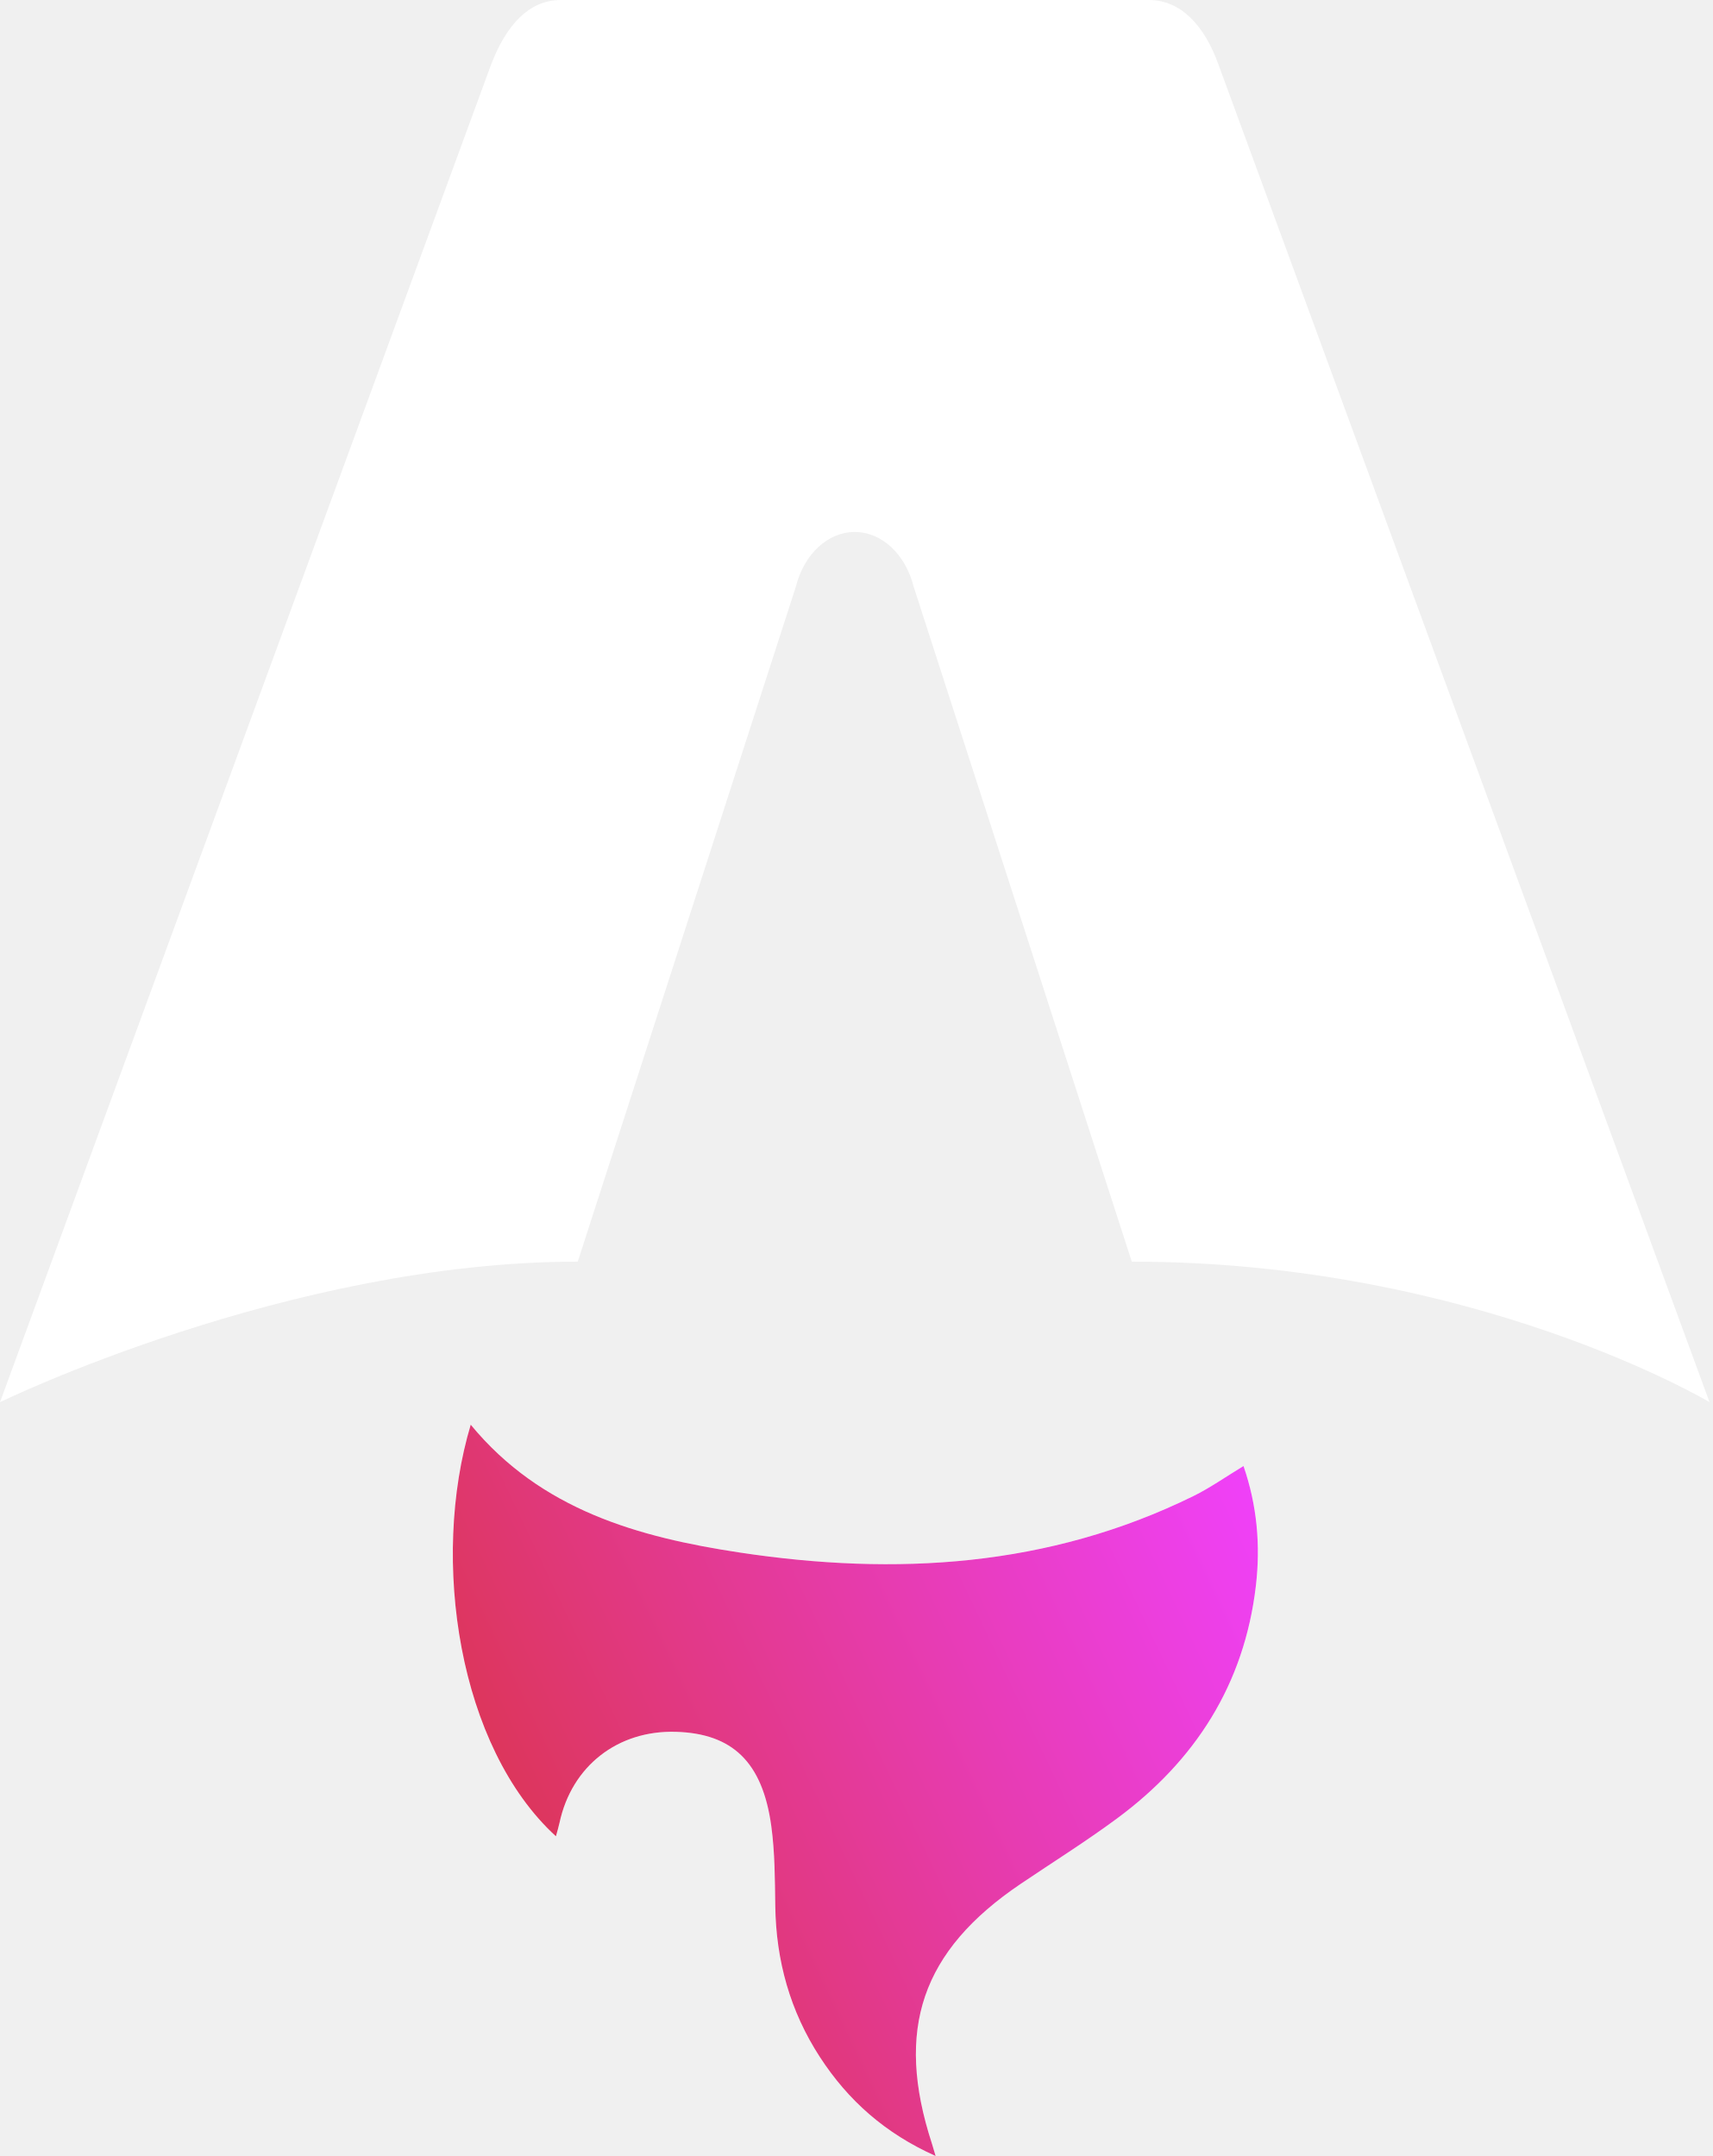
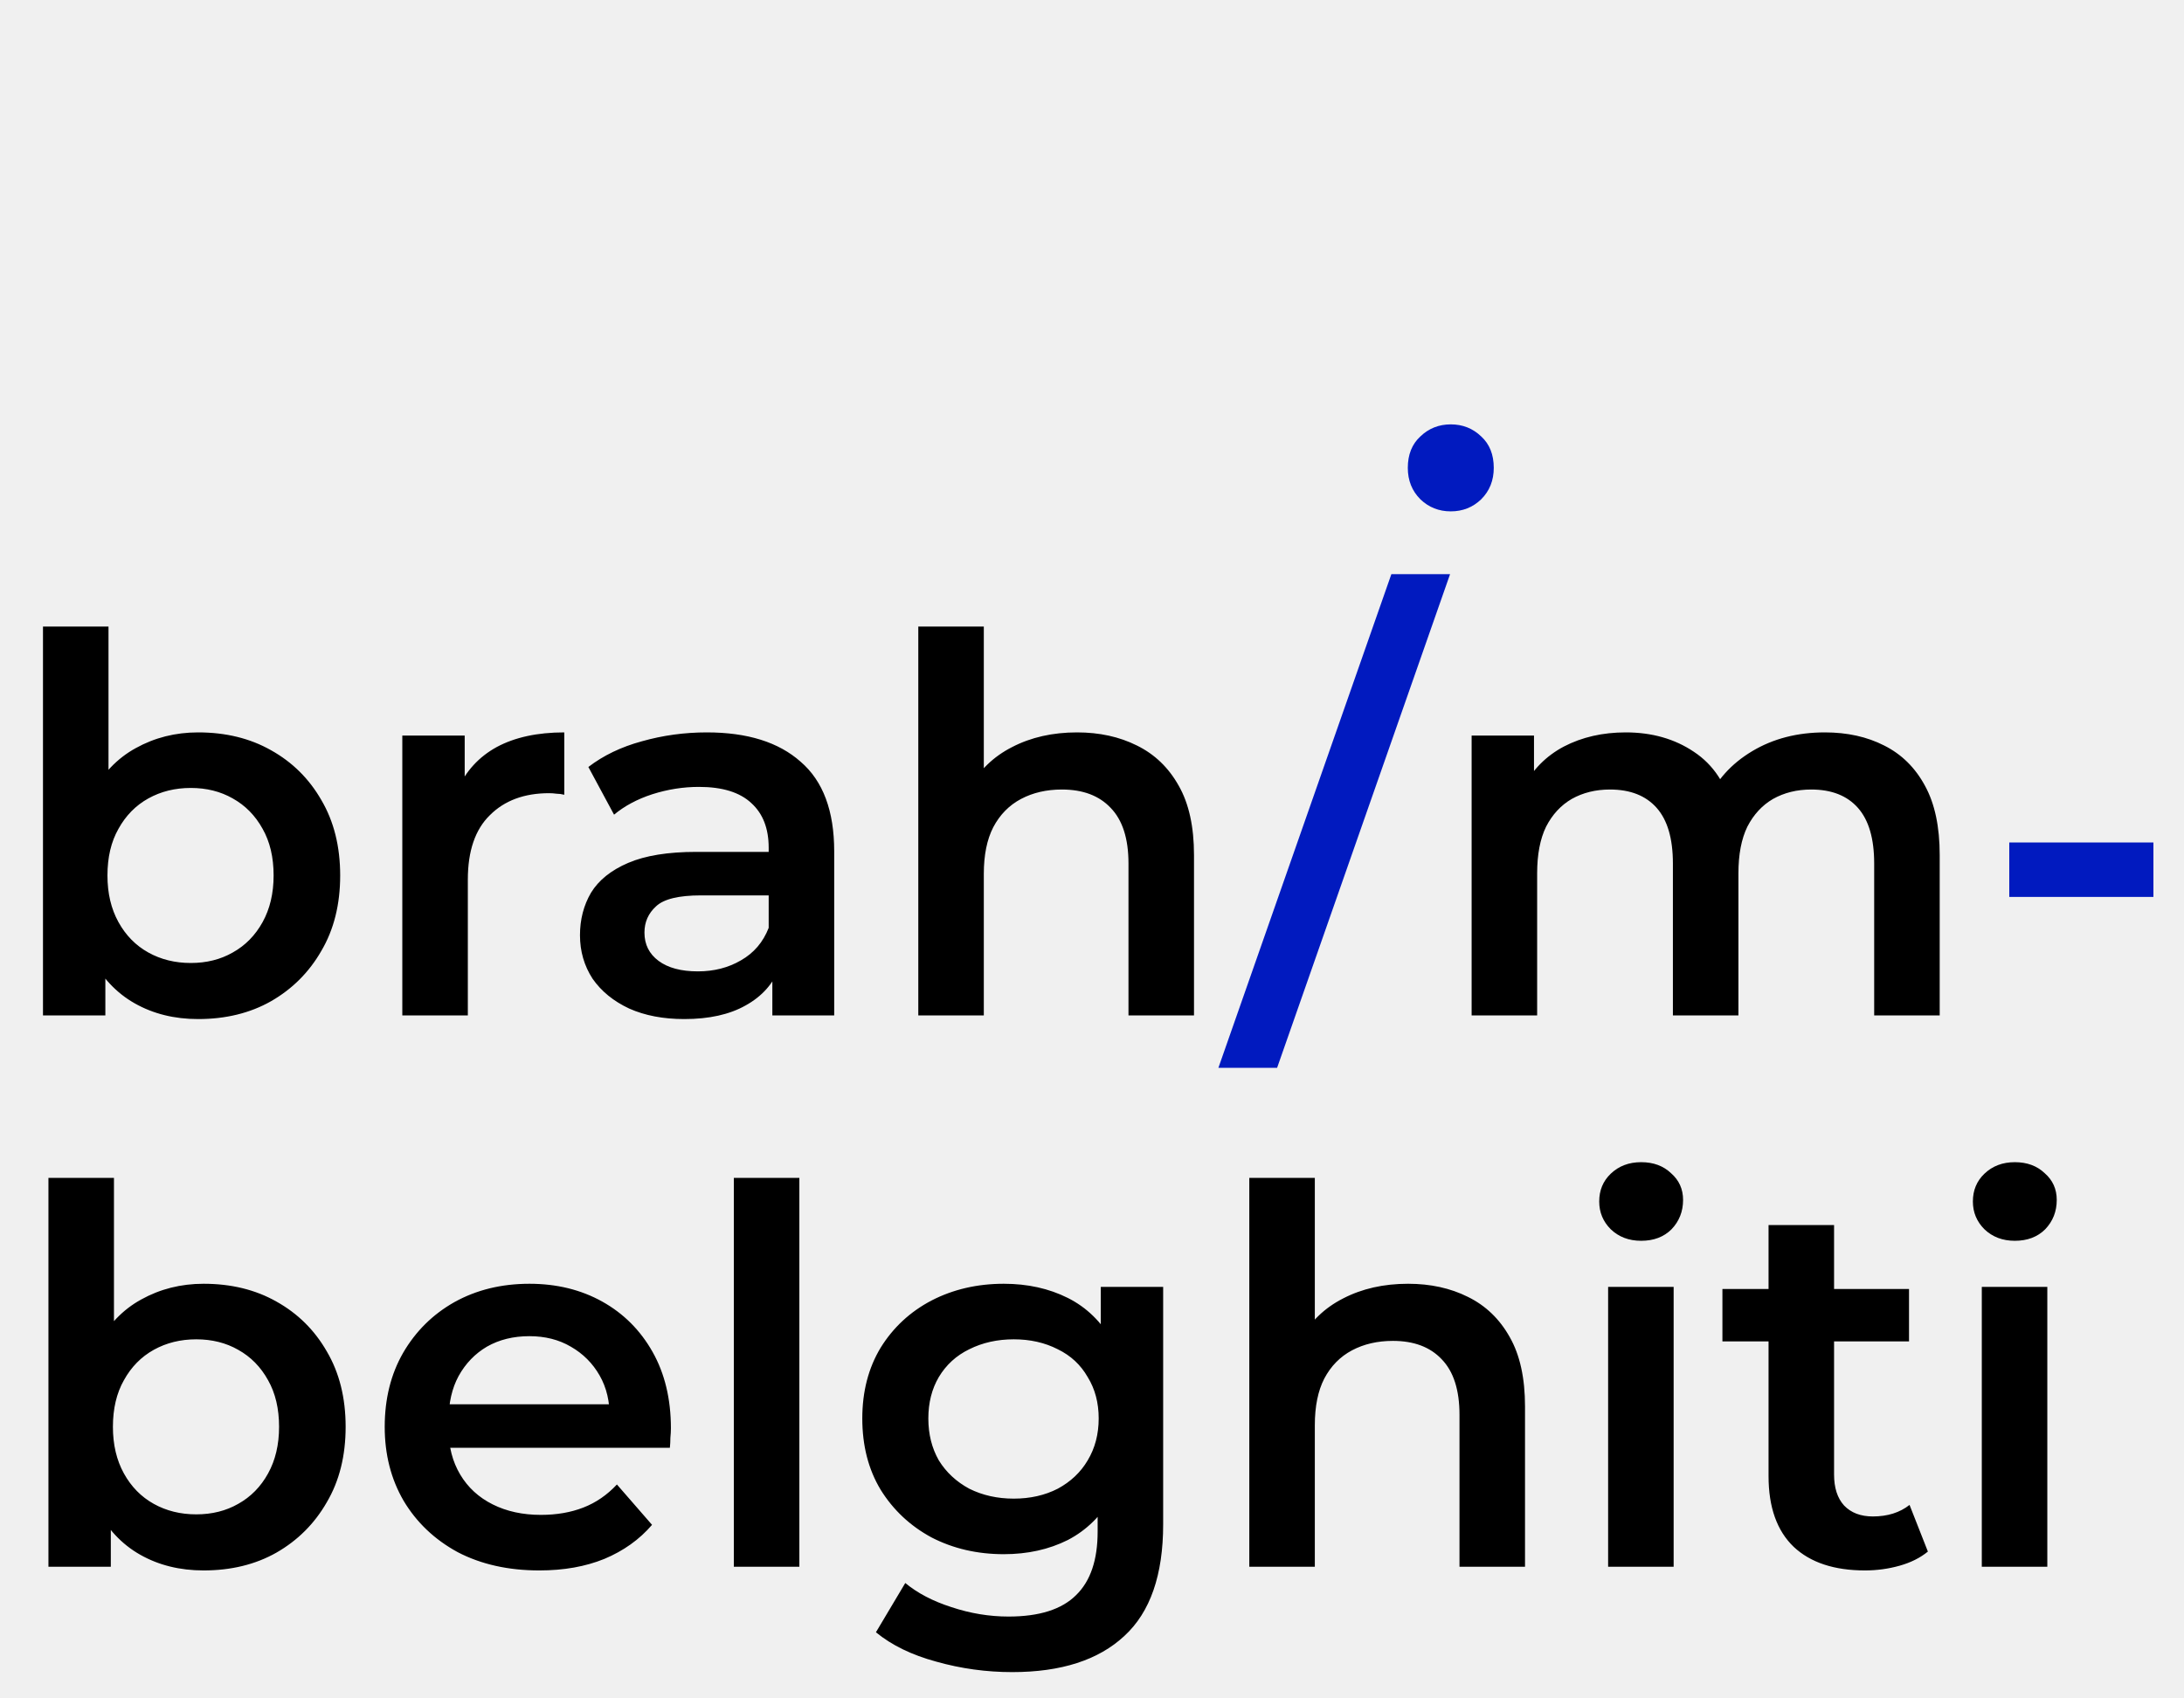
- <svg xmlns="http://www.w3.org/2000/svg" width="85" height="107" viewBox="0 0 85 107" fill="none">
-   <path fill="white" d="M27.589 91.136C22.756 86.718 21.344 77.433 23.358 70.707C26.85 74.948 31.689 76.291 36.7 77.05C44.438 78.22 52.036 77.782 59.223 74.246C60.045 73.841 60.805 73.303 61.704 72.757C62.378 74.714 62.553 76.689 62.318 78.7C61.745 83.596 59.309 87.378 55.433 90.245C53.883 91.392 52.244 92.417 50.643 93.498C45.726 96.821 44.396 100.718 46.243 106.386C46.287 106.525 46.327 106.663 46.426 107C43.916 105.876 42.082 104.24 40.684 102.089C39.209 99.819 38.507 97.308 38.47 94.591C38.451 93.269 38.451 91.934 38.273 90.631C37.839 87.453 36.347 86.03 33.536 85.948C30.652 85.864 28.37 87.647 27.765 90.455C27.719 90.671 27.652 90.884 27.585 91.134L27.589 91.136Z" />
-   <path fill="url(#paint0_linear_1_59)" d="M27.589 91.136C22.756 86.718 21.344 77.433 23.358 70.707C26.85 74.948 31.689 76.291 36.7 77.05C44.438 78.22 52.036 77.782 59.223 74.246C60.045 73.841 60.805 73.303 61.704 72.757C62.378 74.714 62.553 76.689 62.318 78.7C61.745 83.596 59.309 87.378 55.433 90.245C53.883 91.392 52.244 92.417 50.643 93.498C45.726 96.821 44.396 100.718 46.243 106.386C46.287 106.525 46.327 106.663 46.426 107C43.916 105.876 42.082 104.24 40.684 102.089C39.209 99.819 38.507 97.308 38.47 94.591C38.451 93.269 38.451 91.934 38.273 90.631C37.839 87.453 36.347 86.03 33.536 85.948C30.652 85.864 28.37 87.647 27.765 90.455C27.719 90.671 27.652 90.884 27.585 91.134L27.589 91.136Z" />
-   <path fill="white" d="M0 69.587C0 69.587 14.314 62.614 28.668 62.614L39.49 29.12C39.895 27.501 41.078 26.4 42.414 26.4C43.749 26.4 44.932 27.501 45.338 29.12L56.16 62.614C73.16 62.614 84.828 69.587 84.828 69.587C84.828 69.587 60.514 3.352 60.467 3.219C59.769 1.261 58.591 0 57.003 0H27.827C26.239 0 25.109 1.261 24.363 3.219C24.311 3.35 0 69.587 0 69.587Z" />
-   <defs>
-     <linearGradient id="paint0_linear_1_59" x1="22.47" y1="107" x2="69.145" y2="84.947" gradientUnits="userSpaceOnUse">
-       <stop stop-color="#D83333" />
-       <stop offset="1" stop-color="#F041FF" />
-     </linearGradient>
-   </defs>
+ <svg xmlns="http://www.w3.org/2000/svg" width="400" height="311" viewBox="0 0 400 311" fill="none">
+   <path d="M265.712 93.672C263.536 93.672 261.68 92.936 260.144 91.464C258.608 89.928 257.84 88.008 257.84 85.704C257.84 83.272 258.608 81.352 260.144 79.944C261.68 78.472 263.536 77.736 265.712 77.736C267.888 77.736 269.744 78.472 271.28 79.944C272.816 81.352 273.584 83.272 273.584 85.704C273.584 88.008 272.816 89.928 271.28 91.464C269.744 92.936 267.888 93.672 265.712 93.672Z" fill="#011ABF" />
+   <path d="M36.288 186.672C31.936 186.672 28.064 185.712 24.672 183.792C21.28 181.872 18.592 178.992 16.608 175.152C14.688 171.248 13.728 166.32 13.728 160.368C13.728 154.352 14.72 149.424 16.704 145.584C18.752 141.744 21.472 138.896 24.864 137.04C28.32 135.12 32.128 134.16 36.288 134.16C41.344 134.16 45.792 135.248 49.632 137.424C53.536 139.6 56.608 142.64 58.848 146.544C61.152 150.448 62.304 155.056 62.304 160.368C62.304 165.68 61.152 170.288 58.848 174.192C56.608 178.096 53.536 181.168 49.632 183.408C45.792 185.584 41.344 186.672 36.288 186.672ZM7.872 186V114.768H19.872V146.64L18.912 160.272L19.296 173.904V186H7.872ZM34.944 176.4C37.824 176.4 40.384 175.76 42.624 174.48C44.928 173.2 46.752 171.344 48.096 168.912C49.44 166.48 50.112 163.632 50.112 160.368C50.112 157.04 49.44 154.192 48.096 151.824C46.752 149.392 44.928 147.536 42.624 146.256C40.384 144.976 37.824 144.336 34.944 144.336C32.064 144.336 29.472 144.976 27.168 146.256C24.864 147.536 23.04 149.392 21.696 151.824C20.352 154.192 19.68 157.04 19.68 160.368C19.68 163.632 20.352 166.48 21.696 168.912C23.04 171.344 24.864 173.2 27.168 174.48C29.472 175.76 32.064 176.4 34.944 176.4ZM73.684 186V134.736H85.109V148.848L83.764 144.72C85.3 141.264 87.701 138.64 90.965 136.848C94.293 135.056 98.421 134.16 103.349 134.16V145.584C102.837 145.456 102.357 145.392 101.909 145.392C101.461 145.328 101.013 145.296 100.565 145.296C96.02 145.296 92.404 146.64 89.716 149.328C87.028 151.952 85.684 155.888 85.684 161.136V186H73.684ZM141.456 186V175.632L140.784 173.424V155.28C140.784 151.76 139.728 149.04 137.616 147.12C135.504 145.136 132.304 144.144 128.016 144.144C125.136 144.144 122.288 144.592 119.472 145.488C116.72 146.384 114.384 147.632 112.464 149.232L107.76 140.496C110.512 138.384 113.776 136.816 117.552 135.792C121.392 134.704 125.36 134.16 129.456 134.16C136.88 134.16 142.608 135.952 146.64 139.536C150.736 143.056 152.784 148.528 152.784 155.952V186H141.456ZM125.328 186.672C121.488 186.672 118.128 186.032 115.248 184.752C112.368 183.408 110.128 181.584 108.528 179.28C106.992 176.912 106.224 174.256 106.224 171.312C106.224 168.432 106.896 165.84 108.24 163.536C109.648 161.232 111.92 159.408 115.056 158.064C118.192 156.72 122.352 156.048 127.536 156.048H142.416V164.016H128.4C124.304 164.016 121.552 164.688 120.144 166.032C118.736 167.312 118.032 168.912 118.032 170.832C118.032 173.008 118.896 174.736 120.624 176.016C122.352 177.296 124.752 177.936 127.824 177.936C130.768 177.936 133.392 177.264 135.696 175.92C138.064 174.576 139.76 172.592 140.784 169.968L142.8 177.168C141.648 180.176 139.568 182.512 136.56 184.176C133.616 185.84 129.872 186.672 125.328 186.672ZM197.273 134.16C201.369 134.16 205.017 134.96 208.217 136.56C211.481 138.16 214.041 140.624 215.897 143.952C217.753 147.216 218.681 151.44 218.681 156.624V186H206.681V158.16C206.681 153.616 205.593 150.224 203.417 147.984C201.305 145.744 198.329 144.624 194.489 144.624C191.673 144.624 189.177 145.2 187.001 146.352C184.825 147.504 183.129 149.232 181.913 151.536C180.761 153.776 180.185 156.624 180.185 160.08V186H168.185V114.768H180.185V148.56L177.593 144.336C179.385 141.072 181.977 138.576 185.369 136.848C188.825 135.056 192.793 134.16 197.273 134.16ZM334.232 134.16C338.328 134.16 341.944 134.96 345.08 136.56C348.28 138.16 350.776 140.624 352.568 143.952C354.36 147.216 355.256 151.44 355.256 156.624V186H343.256V158.16C343.256 153.616 342.264 150.224 340.28 147.984C338.296 145.744 335.448 144.624 331.736 144.624C329.112 144.624 326.776 145.2 324.728 146.352C322.744 147.504 321.176 149.2 320.024 151.44C318.936 153.68 318.392 156.528 318.392 159.984V186H306.392V158.16C306.392 153.616 305.4 150.224 303.416 147.984C301.432 145.744 298.584 144.624 294.872 144.624C292.248 144.624 289.912 145.2 287.864 146.352C285.88 147.504 284.312 149.2 283.16 151.44C282.072 153.68 281.528 156.528 281.528 159.984V186H269.528V134.736H280.952V148.368L278.936 144.336C280.664 141.008 283.16 138.48 286.424 136.752C289.752 135.024 293.528 134.16 297.752 134.16C302.552 134.16 306.712 135.344 310.232 137.712C313.816 140.08 316.184 143.664 317.336 148.464L312.632 146.832C314.296 142.992 317.048 139.92 320.888 137.616C324.728 135.312 329.176 134.16 334.232 134.16Z" fill="black" />
+   <path d="M223.151 195.6L254.831 105.168H265.583L233.903 195.6H223.151ZM367.999 164.304V154.32H394.399V164.304H367.999Z" fill="#011ABF" />
+   <path d="M37.288 287.672C32.936 287.672 29.064 286.712 25.672 284.792C22.28 282.872 19.592 279.992 17.608 276.152C15.688 272.248 14.728 267.32 14.728 261.368C14.728 255.352 15.72 250.424 17.704 246.584C19.752 242.744 22.472 239.896 25.864 238.04C29.32 236.12 33.128 235.16 37.288 235.16C42.344 235.16 46.792 236.248 50.632 238.424C54.536 240.6 57.608 243.64 59.848 247.544C62.152 251.448 63.304 256.056 63.304 261.368C63.304 266.68 62.152 271.288 59.848 275.192C57.608 279.096 54.536 282.168 50.632 284.408C46.792 286.584 42.344 287.672 37.288 287.672ZM8.872 287V215.768H20.872V247.64L19.912 261.272L20.296 274.904V287H8.872ZM35.944 277.4C38.824 277.4 41.384 276.76 43.624 275.48C45.928 274.2 47.752 272.344 49.096 269.912C50.44 267.48 51.112 264.632 51.112 261.368C51.112 258.04 50.44 255.192 49.096 252.824C47.752 250.392 45.928 248.536 43.624 247.256C41.384 245.976 38.824 245.336 35.944 245.336C33.064 245.336 30.472 245.976 28.168 247.256C25.864 248.536 24.04 250.392 22.696 252.824C21.352 255.192 20.68 258.04 20.68 261.368C20.68 264.632 21.352 267.48 22.696 269.912C24.04 272.344 25.864 274.2 28.168 275.48C30.472 276.76 33.064 277.4 35.944 277.4ZM98.781 287.672C93.085 287.672 88.093 286.552 83.805 284.312C79.581 282.008 76.284 278.872 73.916 274.904C71.612 270.936 70.46 266.424 70.46 261.368C70.46 256.248 71.581 251.736 73.82 247.832C76.124 243.864 79.26 240.76 83.228 238.52C87.26 236.28 91.837 235.16 96.957 235.16C101.949 235.16 106.397 236.248 110.301 238.424C114.205 240.6 117.277 243.672 119.517 247.64C121.757 251.608 122.877 256.28 122.877 261.656C122.877 262.168 122.845 262.744 122.781 263.384C122.781 264.024 122.749 264.632 122.685 265.208H79.965V257.24H116.349L111.645 259.736C111.709 256.792 111.101 254.2 109.821 251.96C108.541 249.72 106.781 247.96 104.541 246.68C102.365 245.4 99.837 244.76 96.957 244.76C94.013 244.76 91.421 245.4 89.18 246.68C87.004 247.96 85.276 249.752 83.996 252.056C82.781 254.296 82.172 256.952 82.172 260.024V261.944C82.172 265.016 82.876 267.736 84.284 270.104C85.692 272.472 87.677 274.296 90.237 275.576C92.796 276.856 95.74 277.496 99.069 277.496C101.949 277.496 104.541 277.048 106.845 276.152C109.149 275.256 111.197 273.848 112.989 271.928L119.421 279.32C117.117 282.008 114.205 284.088 110.685 285.56C107.229 286.968 103.261 287.672 98.781 287.672ZM134.403 287V215.768H146.403V287H134.403ZM185.385 306.296C180.649 306.296 176.009 305.656 171.465 304.376C166.985 303.16 163.305 301.368 160.425 299L165.801 289.976C168.041 291.832 170.857 293.304 174.249 294.392C177.705 295.544 181.193 296.12 184.713 296.12C190.345 296.12 194.473 294.808 197.097 292.184C199.721 289.624 201.033 285.752 201.033 280.568V271.448L201.993 259.832L201.609 248.216V235.736H213.033V279.224C213.033 288.504 210.665 295.32 205.929 299.672C201.193 304.088 194.345 306.296 185.385 306.296ZM183.849 284.696C178.985 284.696 174.569 283.672 170.601 281.624C166.697 279.512 163.593 276.6 161.289 272.888C159.049 269.176 157.929 264.824 157.929 259.832C157.929 254.904 159.049 250.584 161.289 246.872C163.593 243.16 166.697 240.28 170.601 238.232C174.569 236.184 178.985 235.16 183.849 235.16C188.201 235.16 192.105 236.024 195.561 237.752C199.017 239.48 201.769 242.168 203.817 245.816C205.929 249.464 206.985 254.136 206.985 259.832C206.985 265.528 205.929 270.232 203.817 273.944C201.769 277.592 199.017 280.312 195.561 282.104C192.105 283.832 188.201 284.696 183.849 284.696ZM185.673 274.52C188.681 274.52 191.369 273.912 193.737 272.696C196.105 271.416 197.929 269.688 199.209 267.512C200.553 265.272 201.225 262.712 201.225 259.832C201.225 256.952 200.553 254.424 199.209 252.248C197.929 250.008 196.105 248.312 193.737 247.16C191.369 245.944 188.681 245.336 185.673 245.336C182.665 245.336 179.945 245.944 177.513 247.16C175.145 248.312 173.289 250.008 171.945 252.248C170.665 254.424 170.025 256.952 170.025 259.832C170.025 262.712 170.665 265.272 171.945 267.512C173.289 269.688 175.145 271.416 177.513 272.696C179.945 273.912 182.665 274.52 185.673 274.52ZM257.898 235.16C261.994 235.16 265.642 235.96 268.842 237.56C272.106 239.16 274.666 241.624 276.522 244.952C278.378 248.216 279.306 252.44 279.306 257.624V287H267.306V259.16C267.306 254.616 266.218 251.224 264.042 248.984C261.93 246.744 258.954 245.624 255.114 245.624C252.298 245.624 249.802 246.2 247.626 247.352C245.45 248.504 243.754 250.232 242.538 252.536C241.386 254.776 240.81 257.624 240.81 261.08V287H228.81V215.768H240.81V249.56L238.218 245.336C240.01 242.072 242.602 239.576 245.994 237.848C249.45 236.056 253.418 235.16 257.898 235.16ZM294.528 287V235.736H306.528V287H294.528ZM300.576 227.288C298.336 227.288 296.48 226.584 295.008 225.176C293.6 223.768 292.896 222.072 292.896 220.088C292.896 218.04 293.6 216.344 295.008 215C296.48 213.592 298.336 212.888 300.576 212.888C302.816 212.888 304.64 213.56 306.048 214.904C307.52 216.184 308.256 217.816 308.256 219.8C308.256 221.912 307.552 223.704 306.144 225.176C304.736 226.584 302.88 227.288 300.576 227.288ZM341.574 287.672C335.942 287.672 331.59 286.232 328.518 283.352C325.446 280.408 323.91 276.088 323.91 270.392V224.408H335.91V270.104C335.91 272.536 336.518 274.424 337.734 275.768C339.014 277.112 340.774 277.784 343.014 277.784C345.702 277.784 347.942 277.08 349.734 275.672L353.094 284.216C351.686 285.368 349.958 286.232 347.91 286.808C345.862 287.384 343.75 287.672 341.574 287.672ZM315.462 245.72V236.12H349.638V245.72H315.462ZM362.966 287V235.736H374.966V287H362.966ZM369.014 227.288C366.774 227.288 364.918 226.584 363.446 225.176C362.038 223.768 361.334 222.072 361.334 220.088C361.334 218.04 362.038 216.344 363.446 215C364.918 213.592 366.774 212.888 369.014 212.888C371.254 212.888 373.078 213.56 374.486 214.904C375.958 216.184 376.694 217.816 376.694 219.8C376.694 221.912 375.99 223.704 374.582 225.176C373.174 226.584 371.318 227.288 369.014 227.288Z" fill="black" />
</svg>
